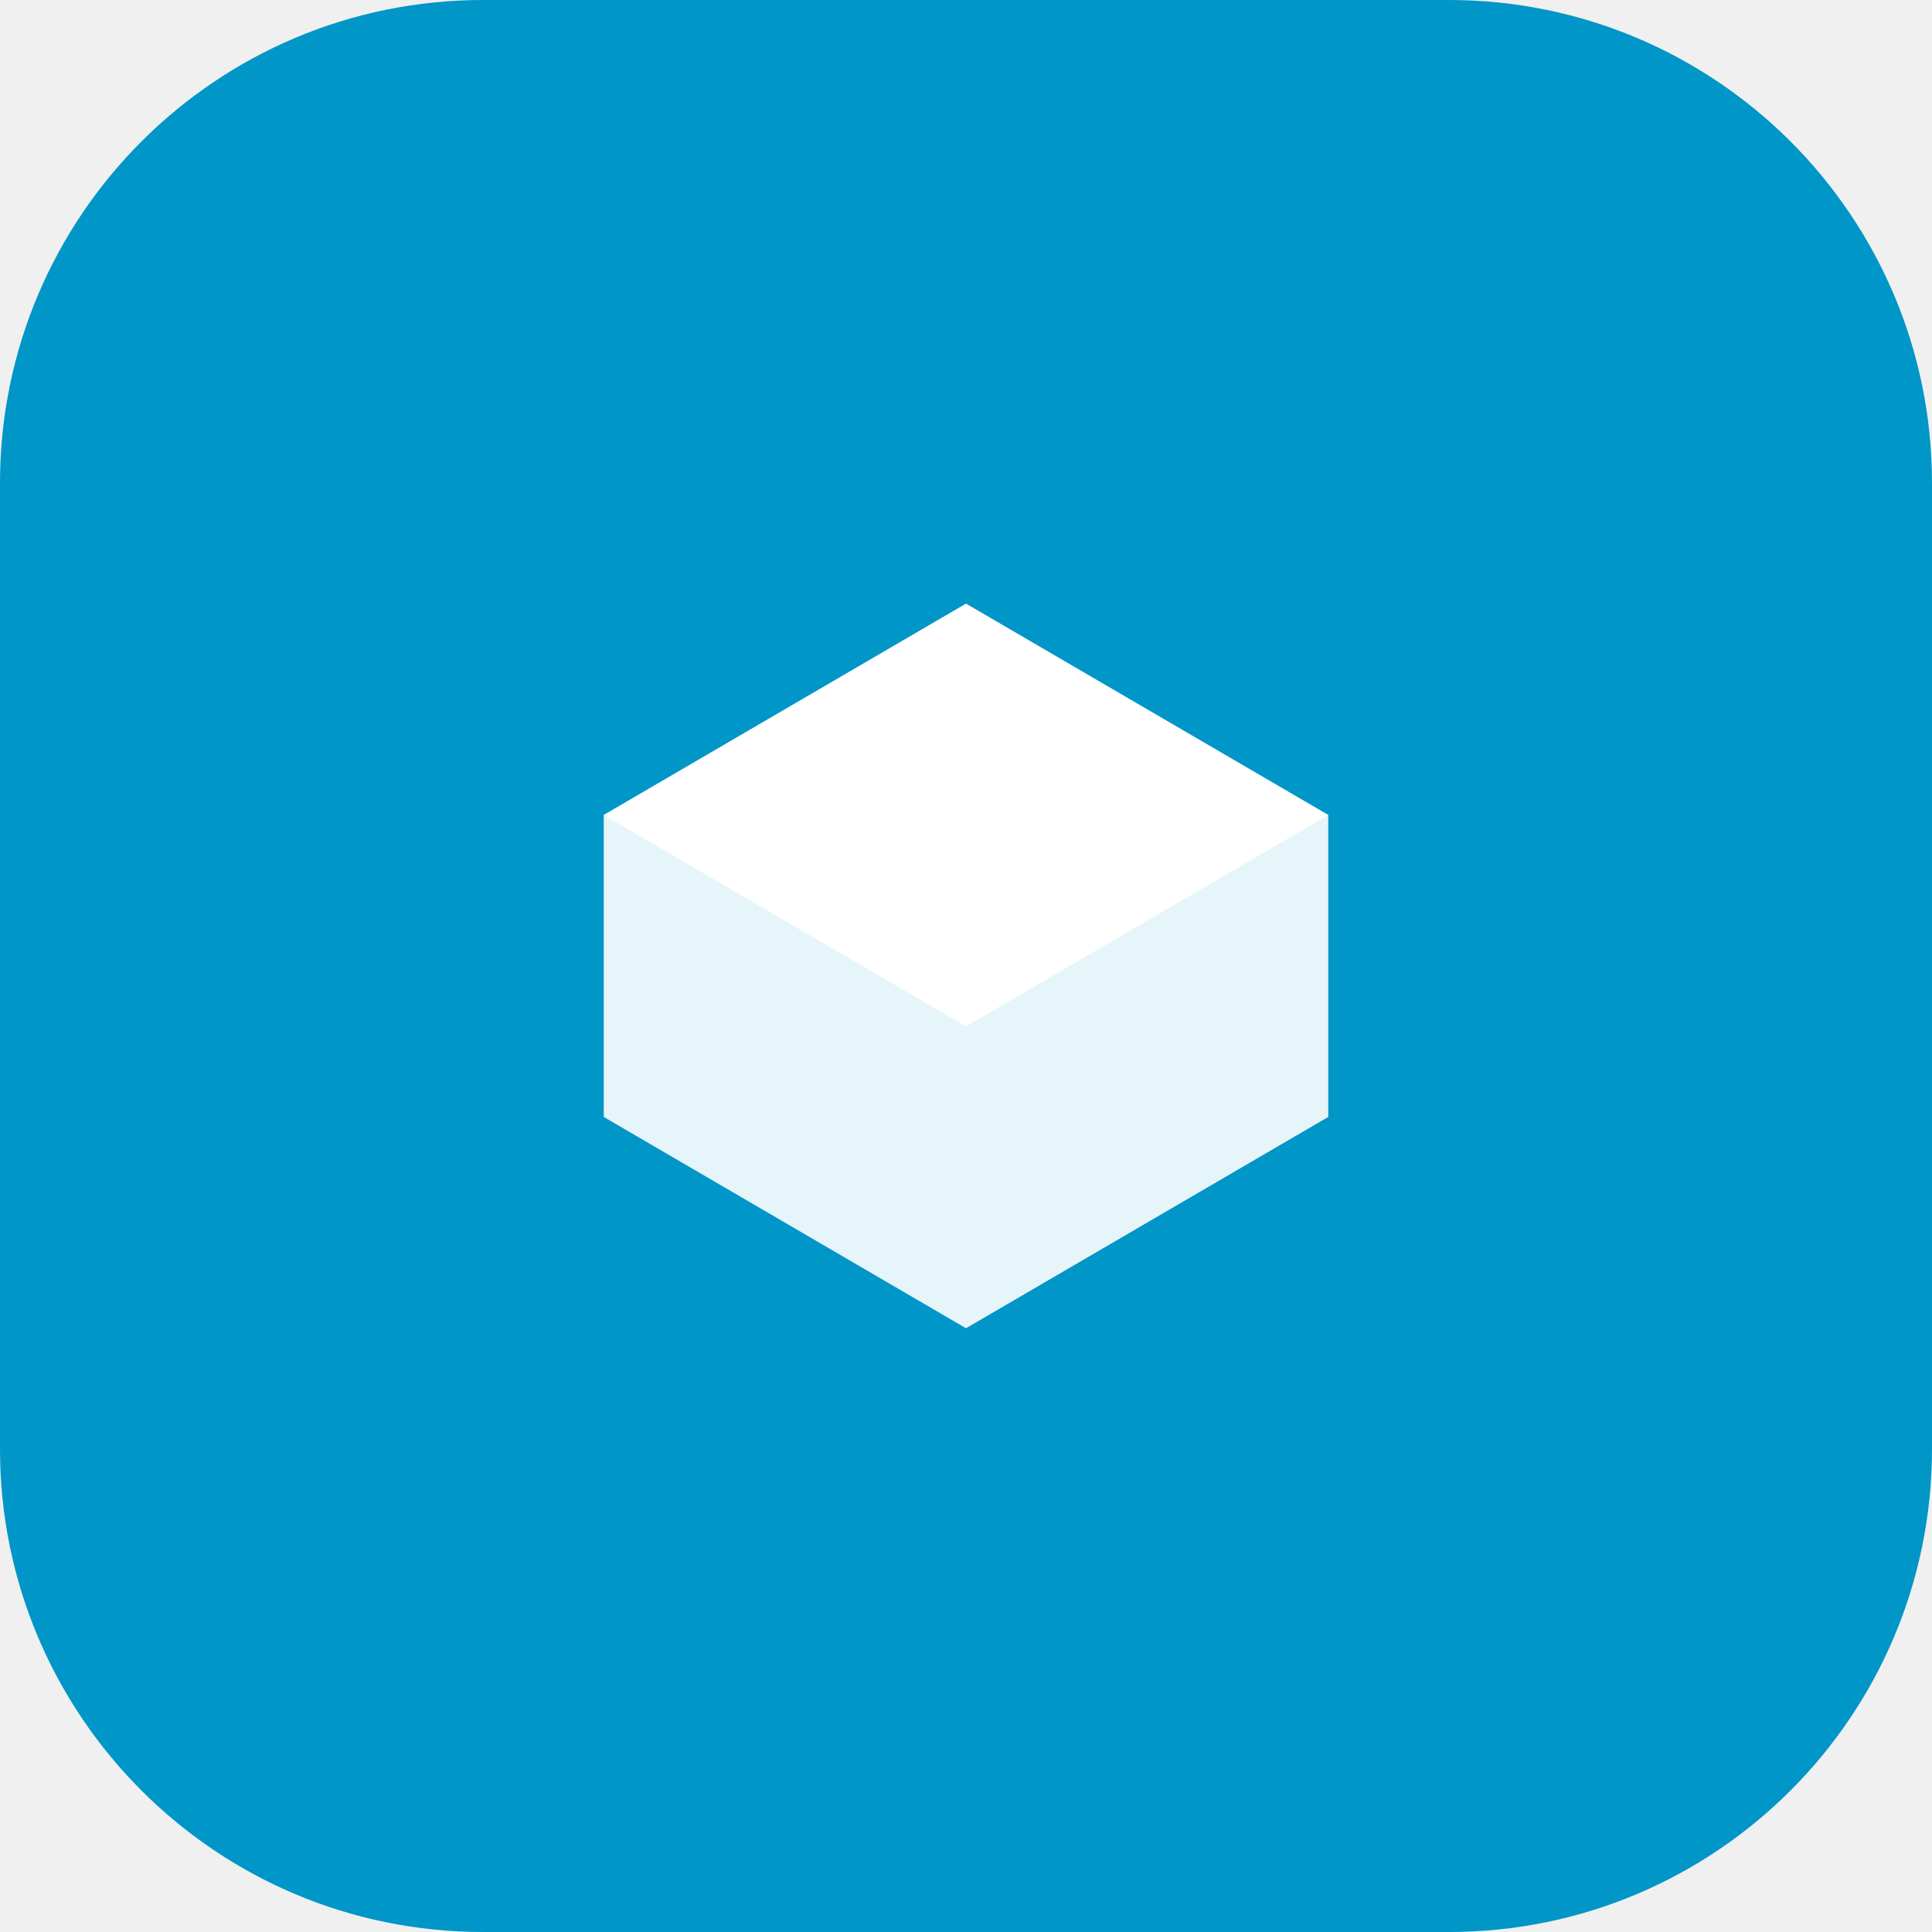
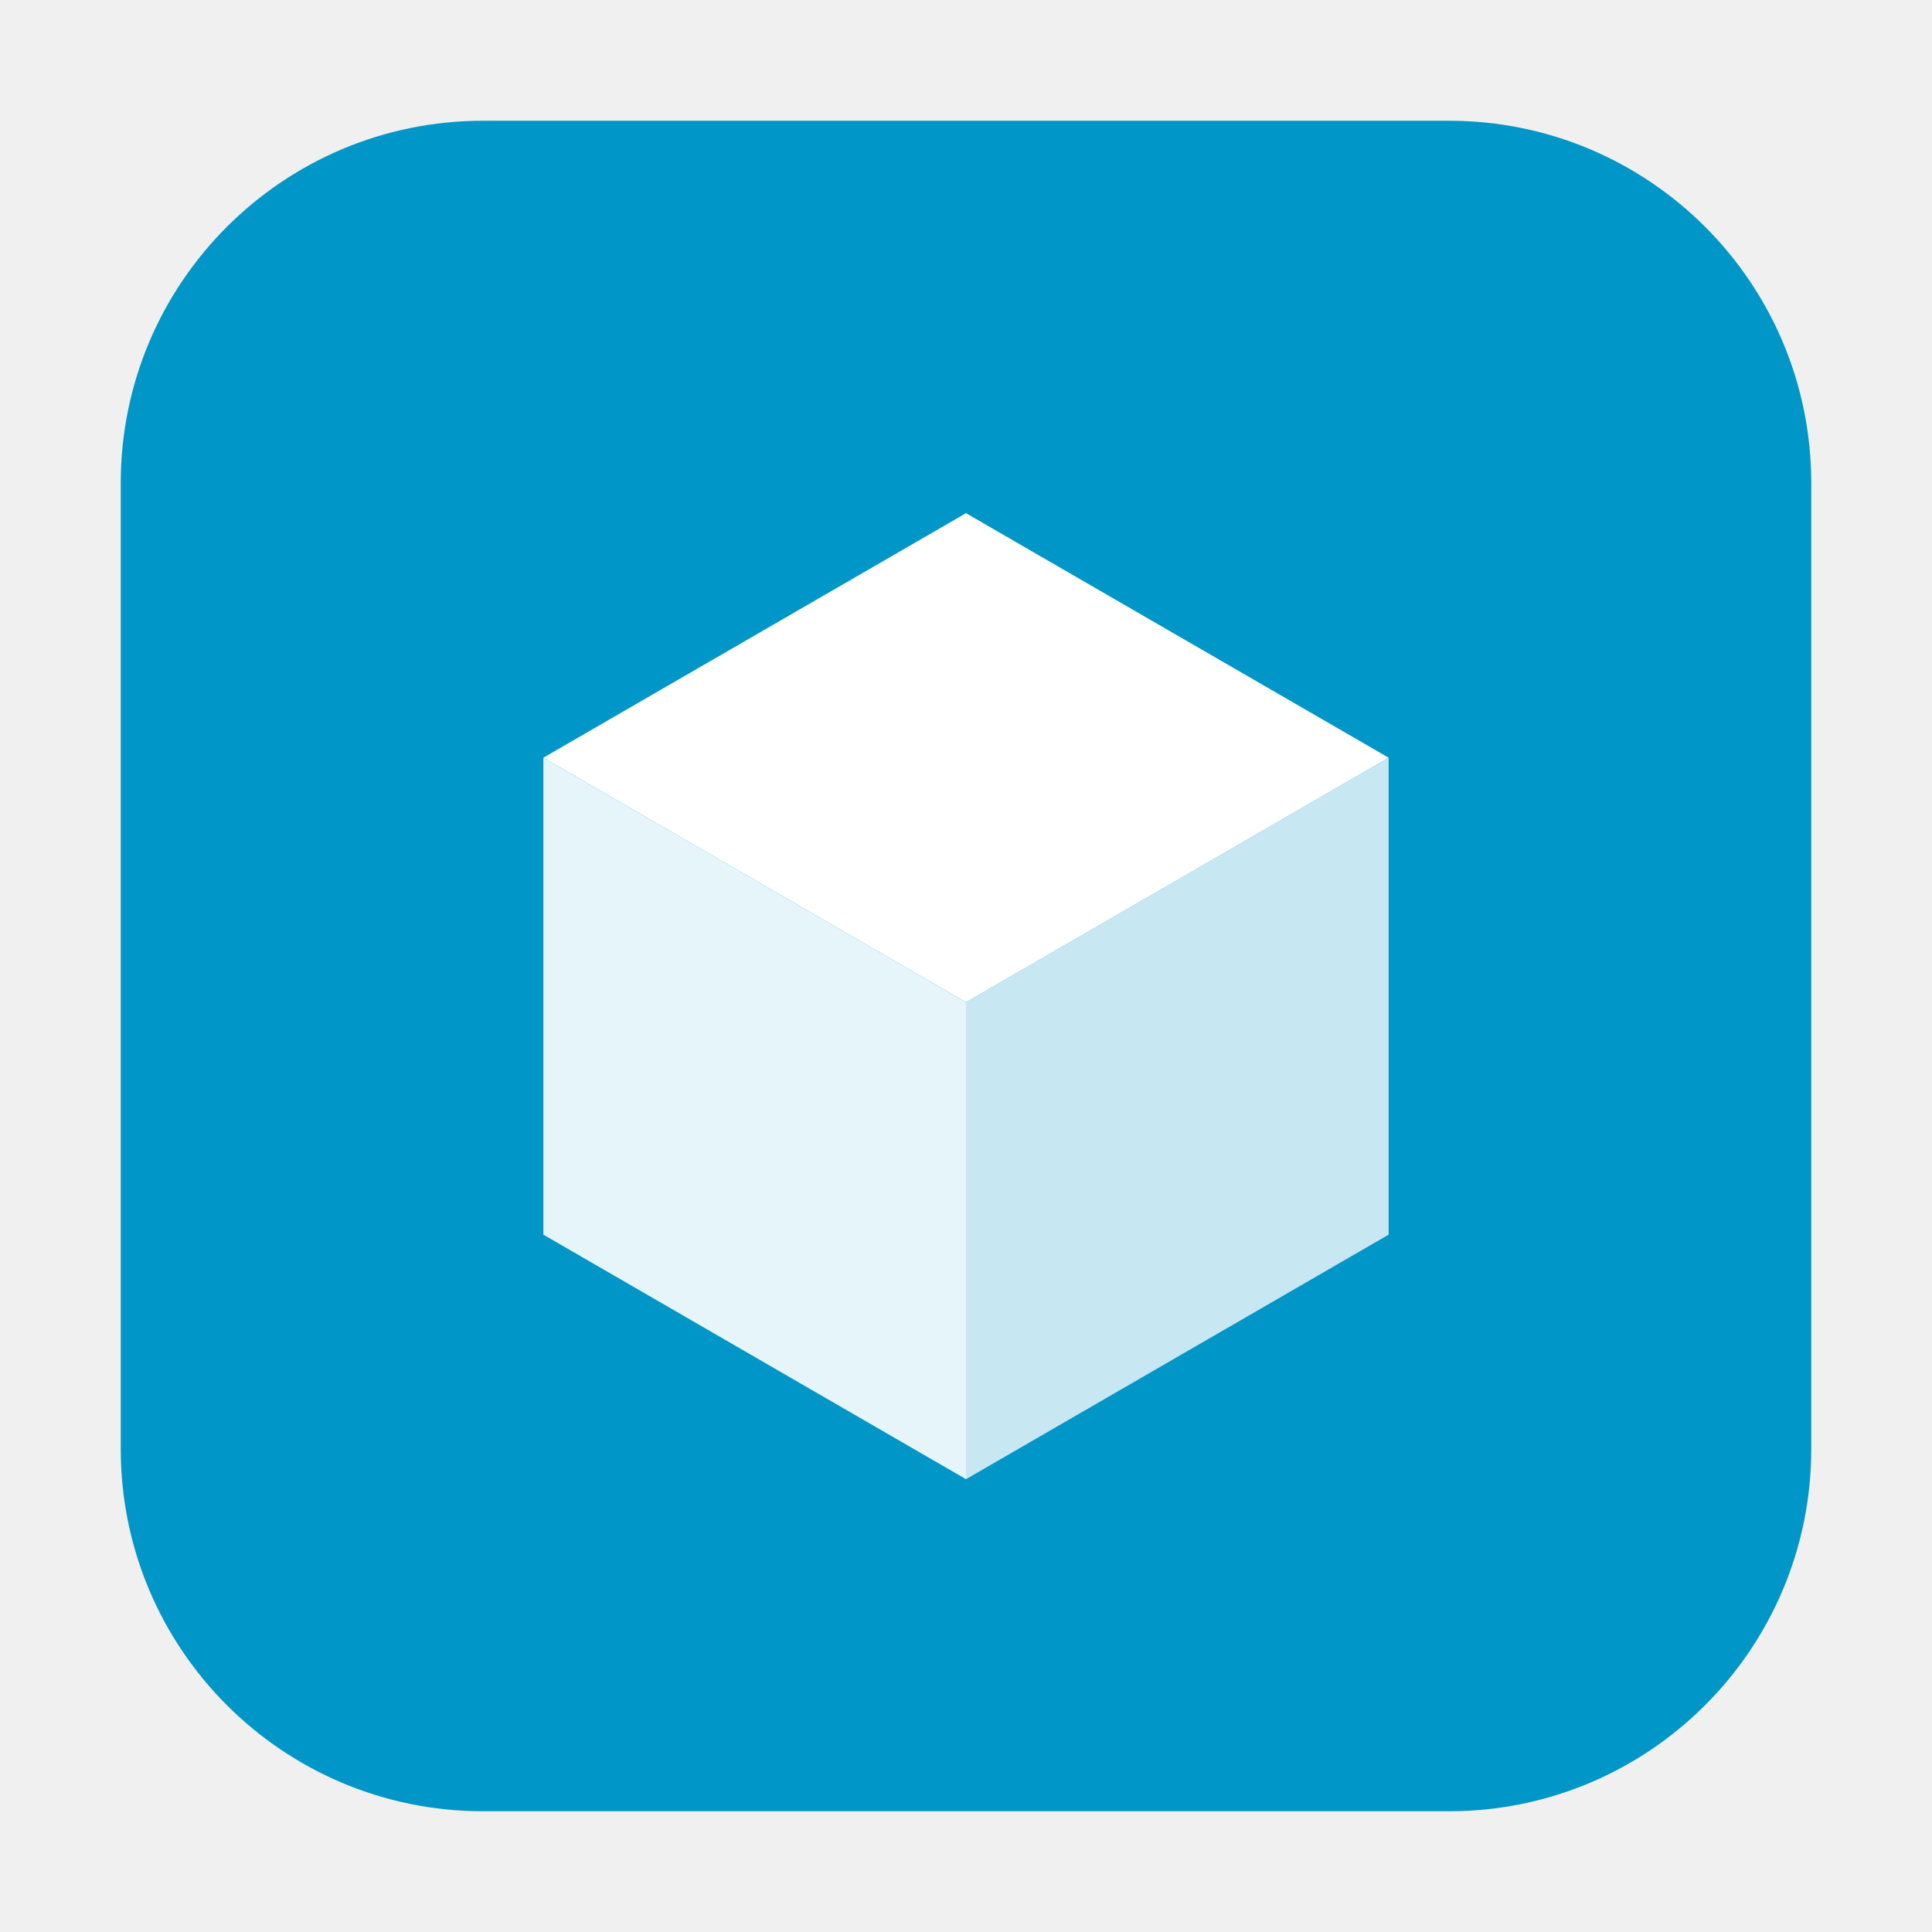
<svg xmlns="http://www.w3.org/2000/svg" viewBox="0 0 32 32" width="32" height="32" fill="none">
-   <rect width="32" height="32" rx="8" fill="#0096c7" />
-   <path d="M16 10L22 13.5V18.5L16 22L10 18.5V13.5L16 10Z" fill="white" opacity="0.9" />
-   <path d="M16 10L22 13.5L16 17L10 13.5L16 10Z" fill="white" />
+   <rect x="2" y="2" width="28" height="28" rx="6" fill="#0096c7" />
+   <path d="m16 8.5 7 4.05-7 4.05-7-4.05 7-4.05Z" fill="white" />
+   <path d="m9 12.55 7 4.05v7.9l-7-4.05v-7.9Z" fill="white" opacity=".9" />
+   <path d="m23 12.55-7 4.05v7.9l7-4.05v-7.9Z" fill="white" opacity=".78" />
</svg>
